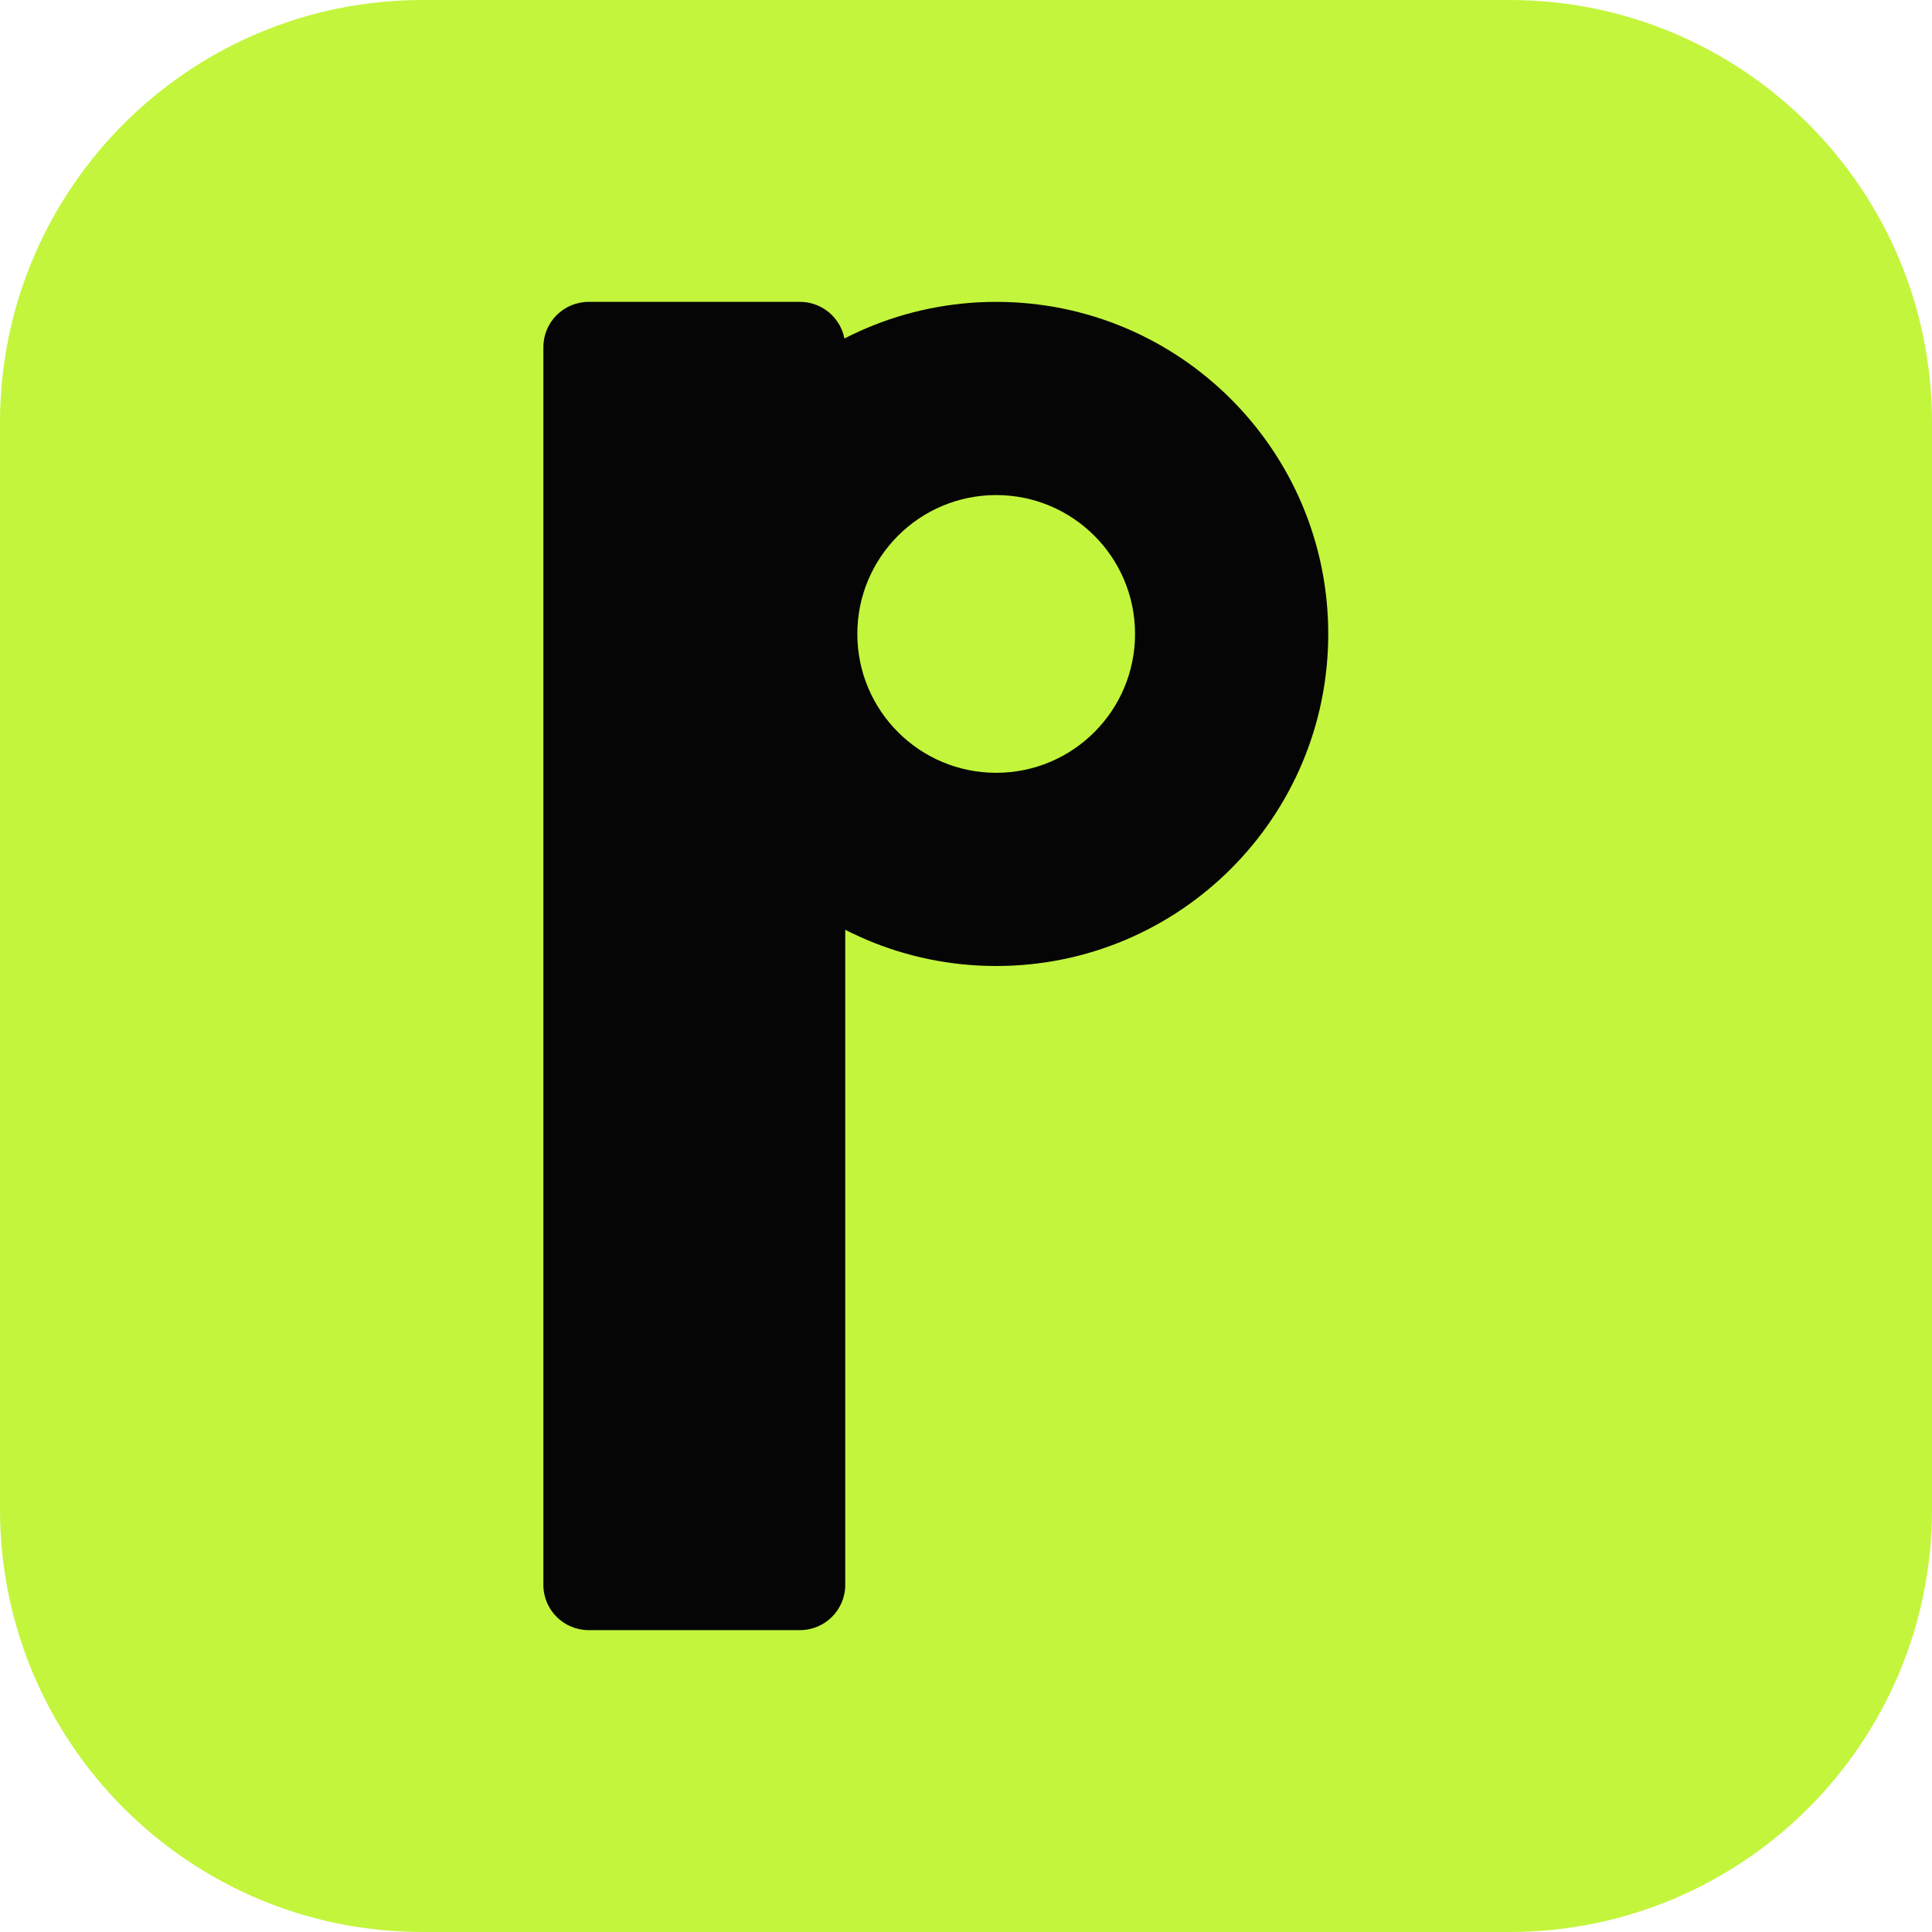
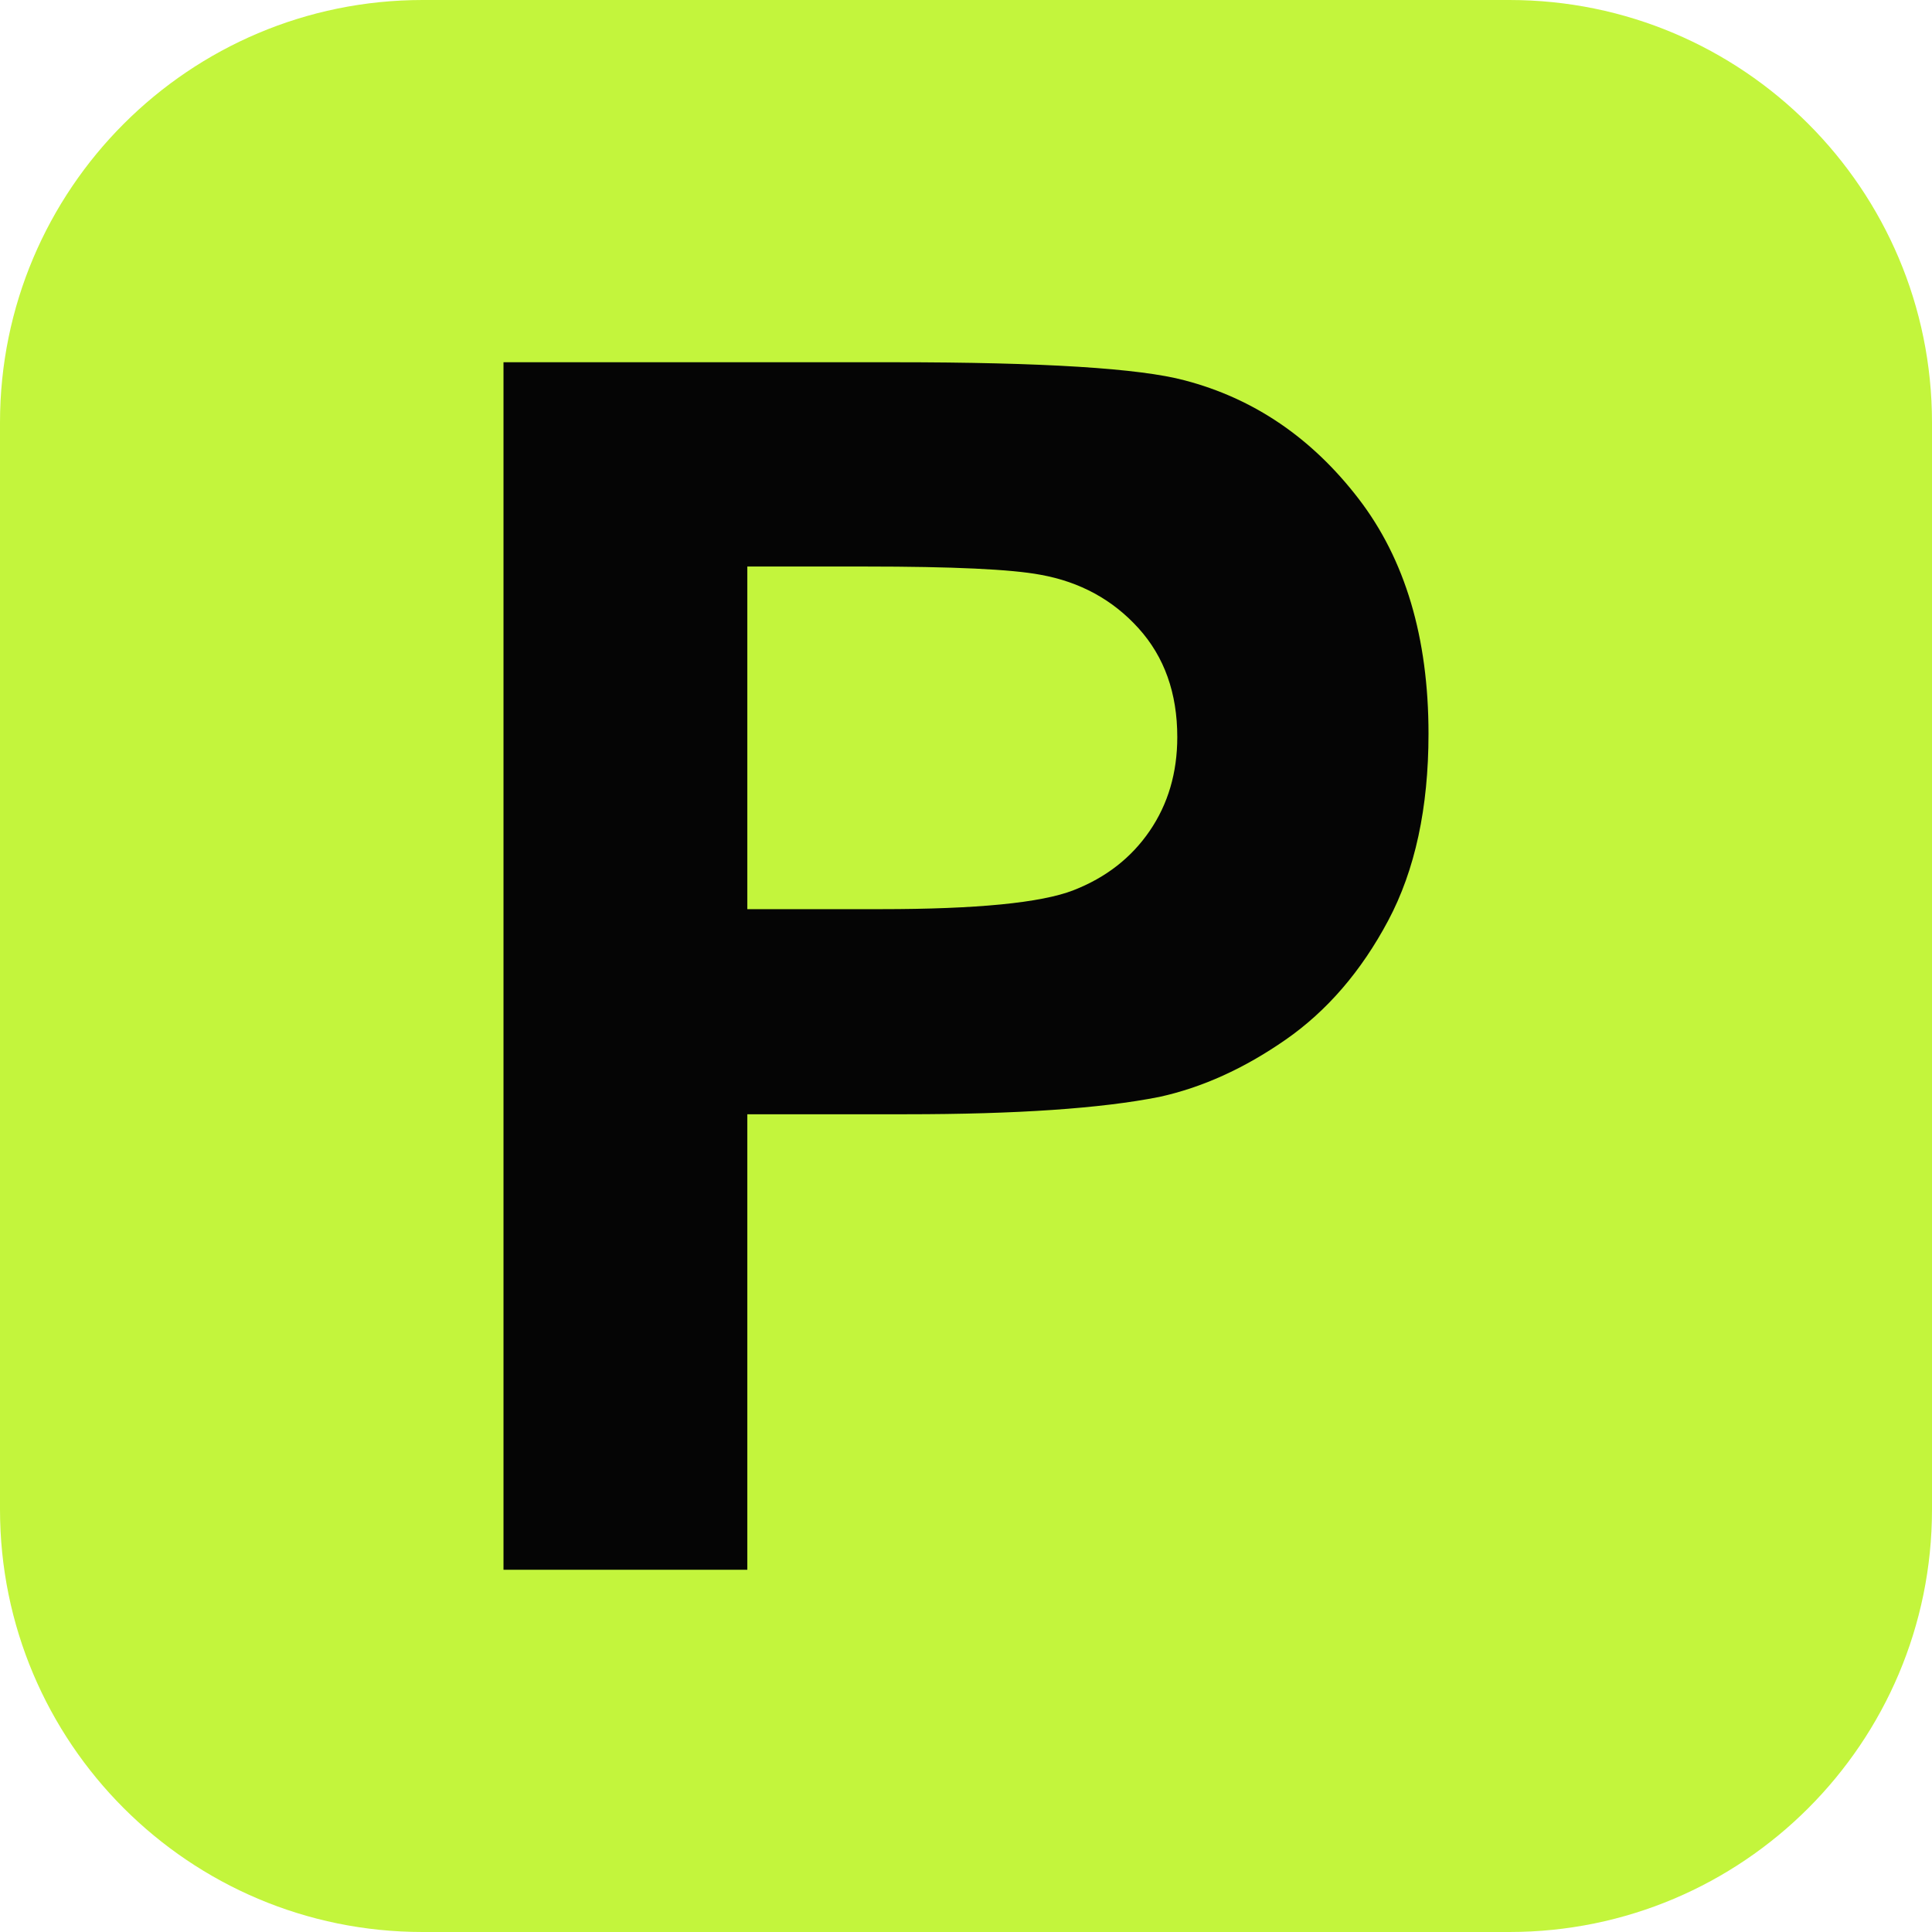
<svg xmlns="http://www.w3.org/2000/svg" viewBox="0 0 64 64" role="img" aria-label="Pranav Gujar">
  <rect width="64" height="64" rx="14" fill="#c3f53c" />
-   <rect x="18" y="10" width="10" height="44" rx="1.5" fill="#050505" />
-   <circle cx="33" cy="21" r="11" fill="#050505" />
-   <circle cx="33" cy="21" r="4.6" fill="#c3f53c" />
+   <path d="M16.679 52.0V12.0H29.64Q37.007 12.0 39.244 12.6Q42.682 13.501 45.001 16.516Q47.321 19.531 47.321 24.306Q47.321 27.989 45.984 30.499Q44.647 33.01 42.587 34.442Q40.527 35.874 38.398 36.338Q35.506 36.911 30.022 36.911H24.756V52.0ZM24.756 18.767V30.117H29.176Q33.951 30.117 35.561 29.49Q37.171 28.862 38.085 27.525Q38.999 26.188 38.999 24.415Q38.999 22.232 37.716 20.813Q36.434 19.394 34.469 19.04Q33.023 18.767 28.658 18.767Z" fill="#050505" />
</svg>
